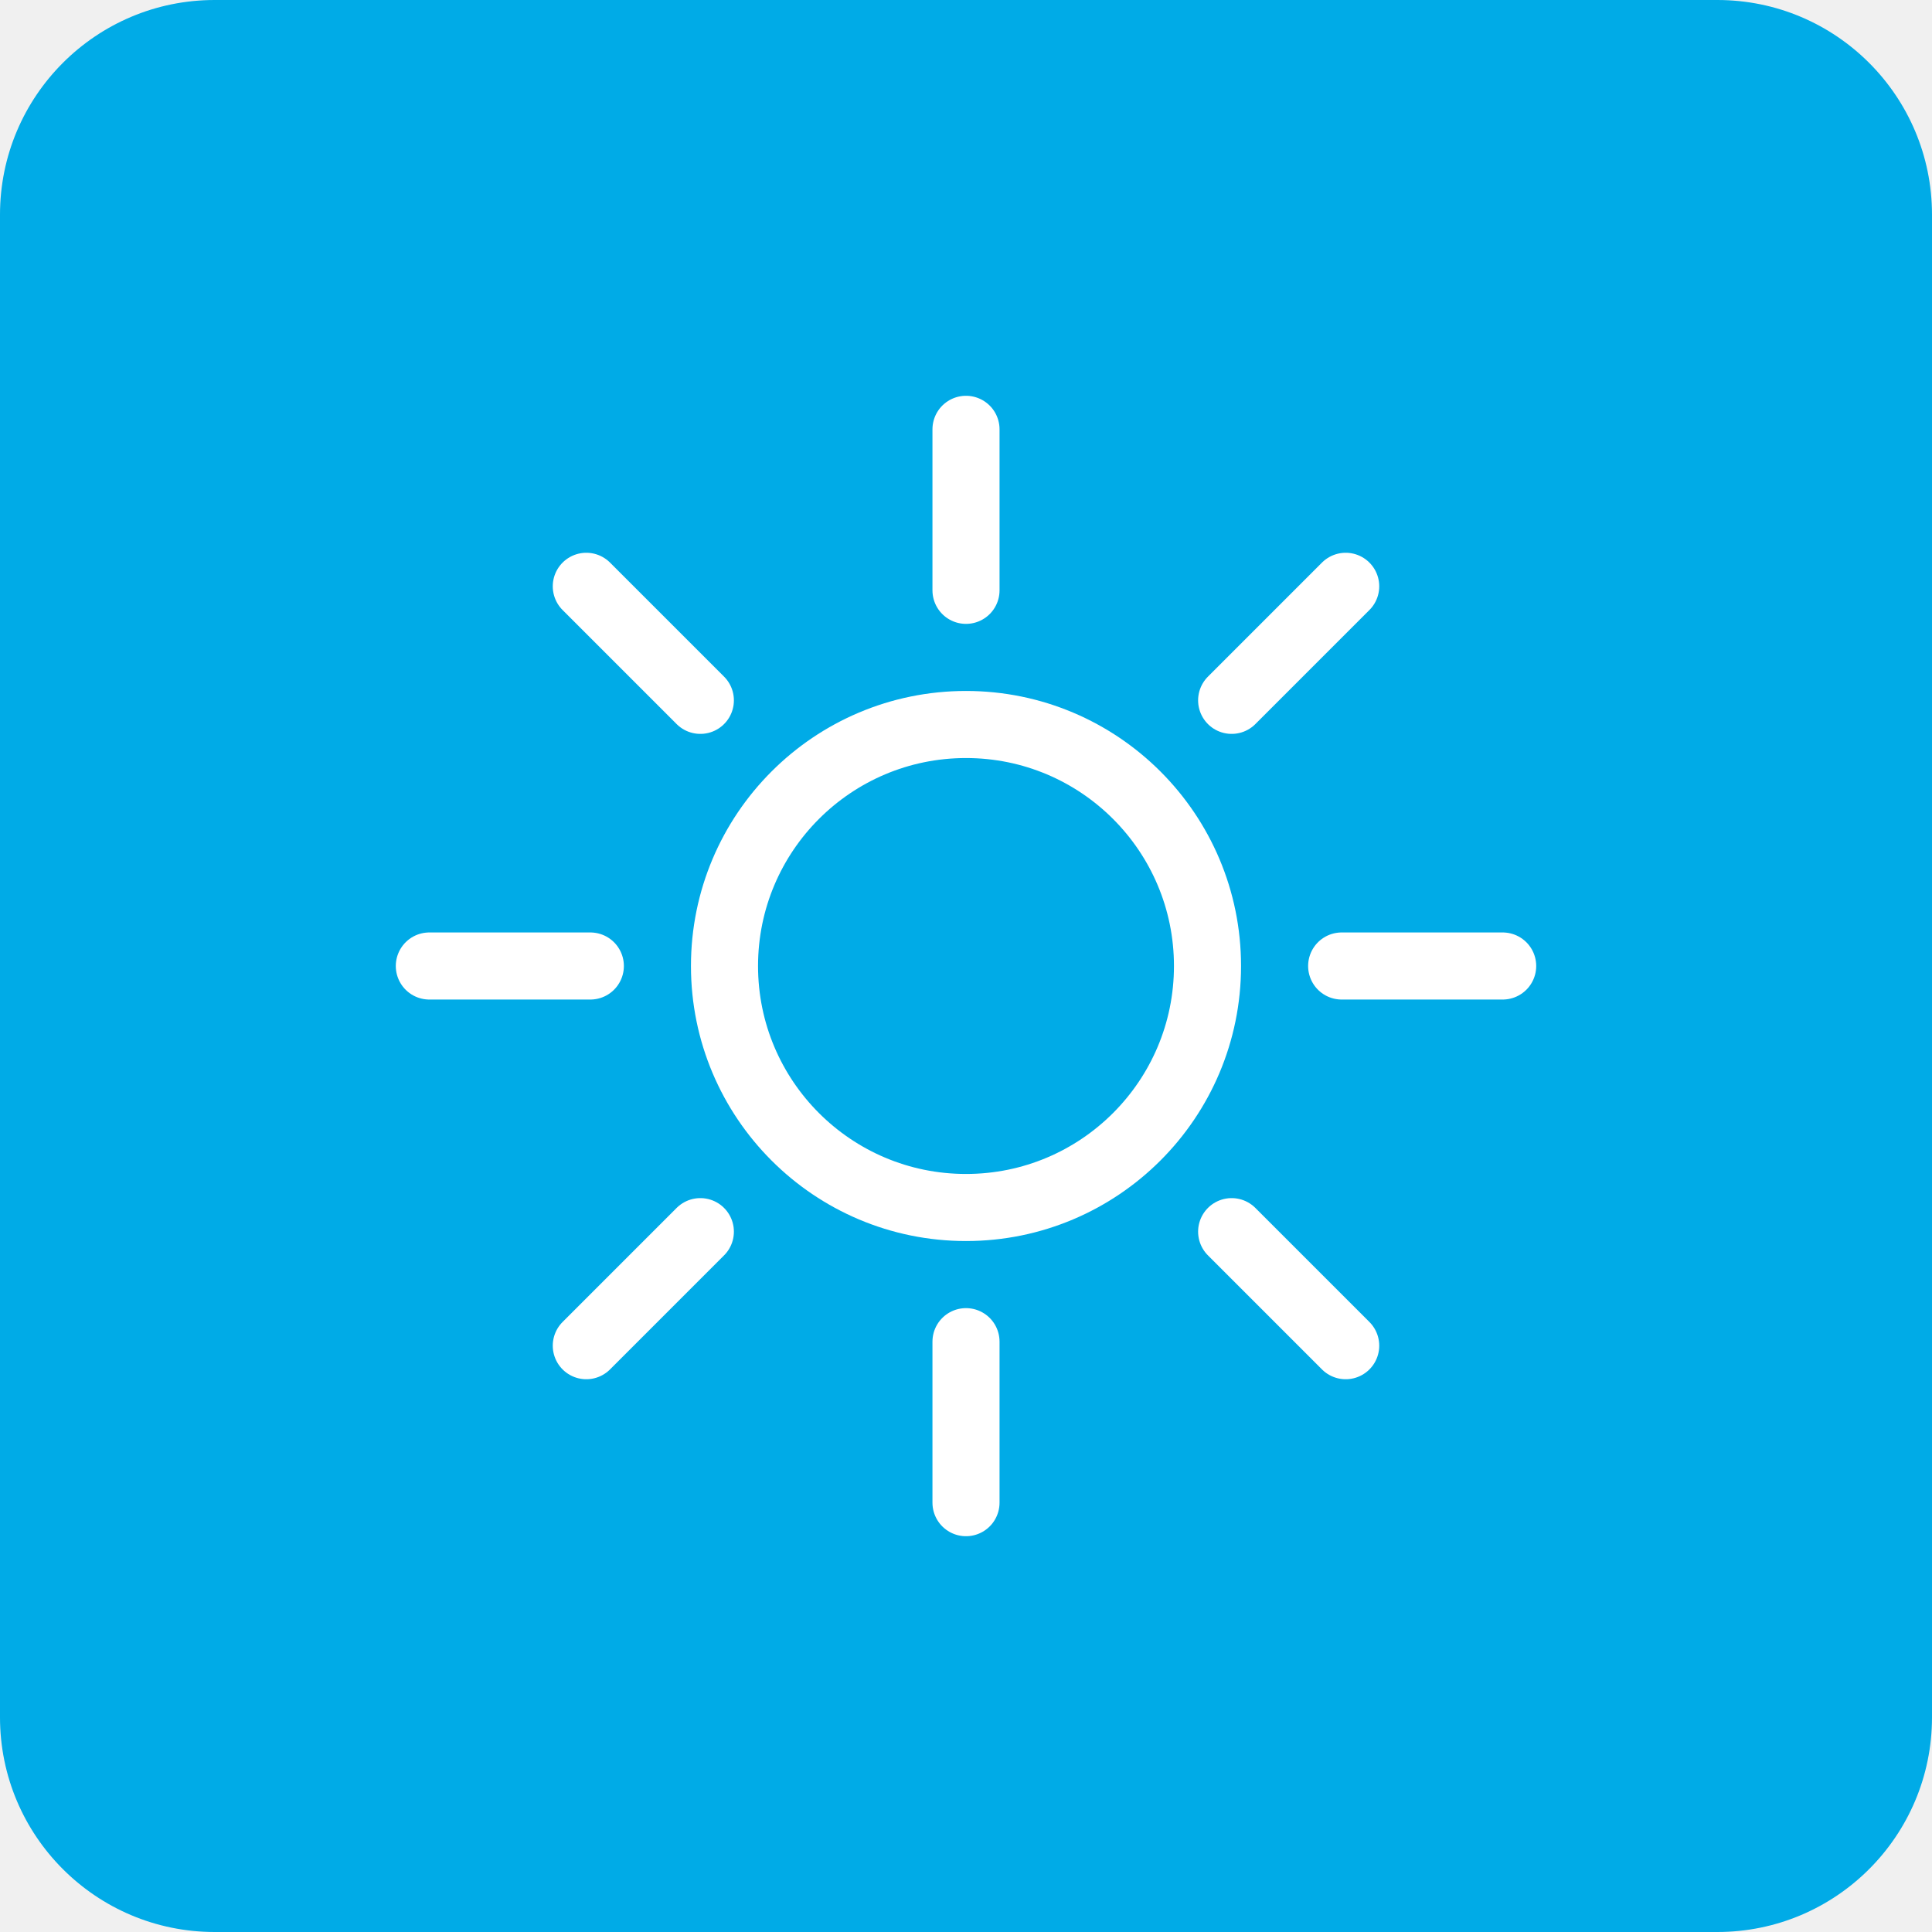
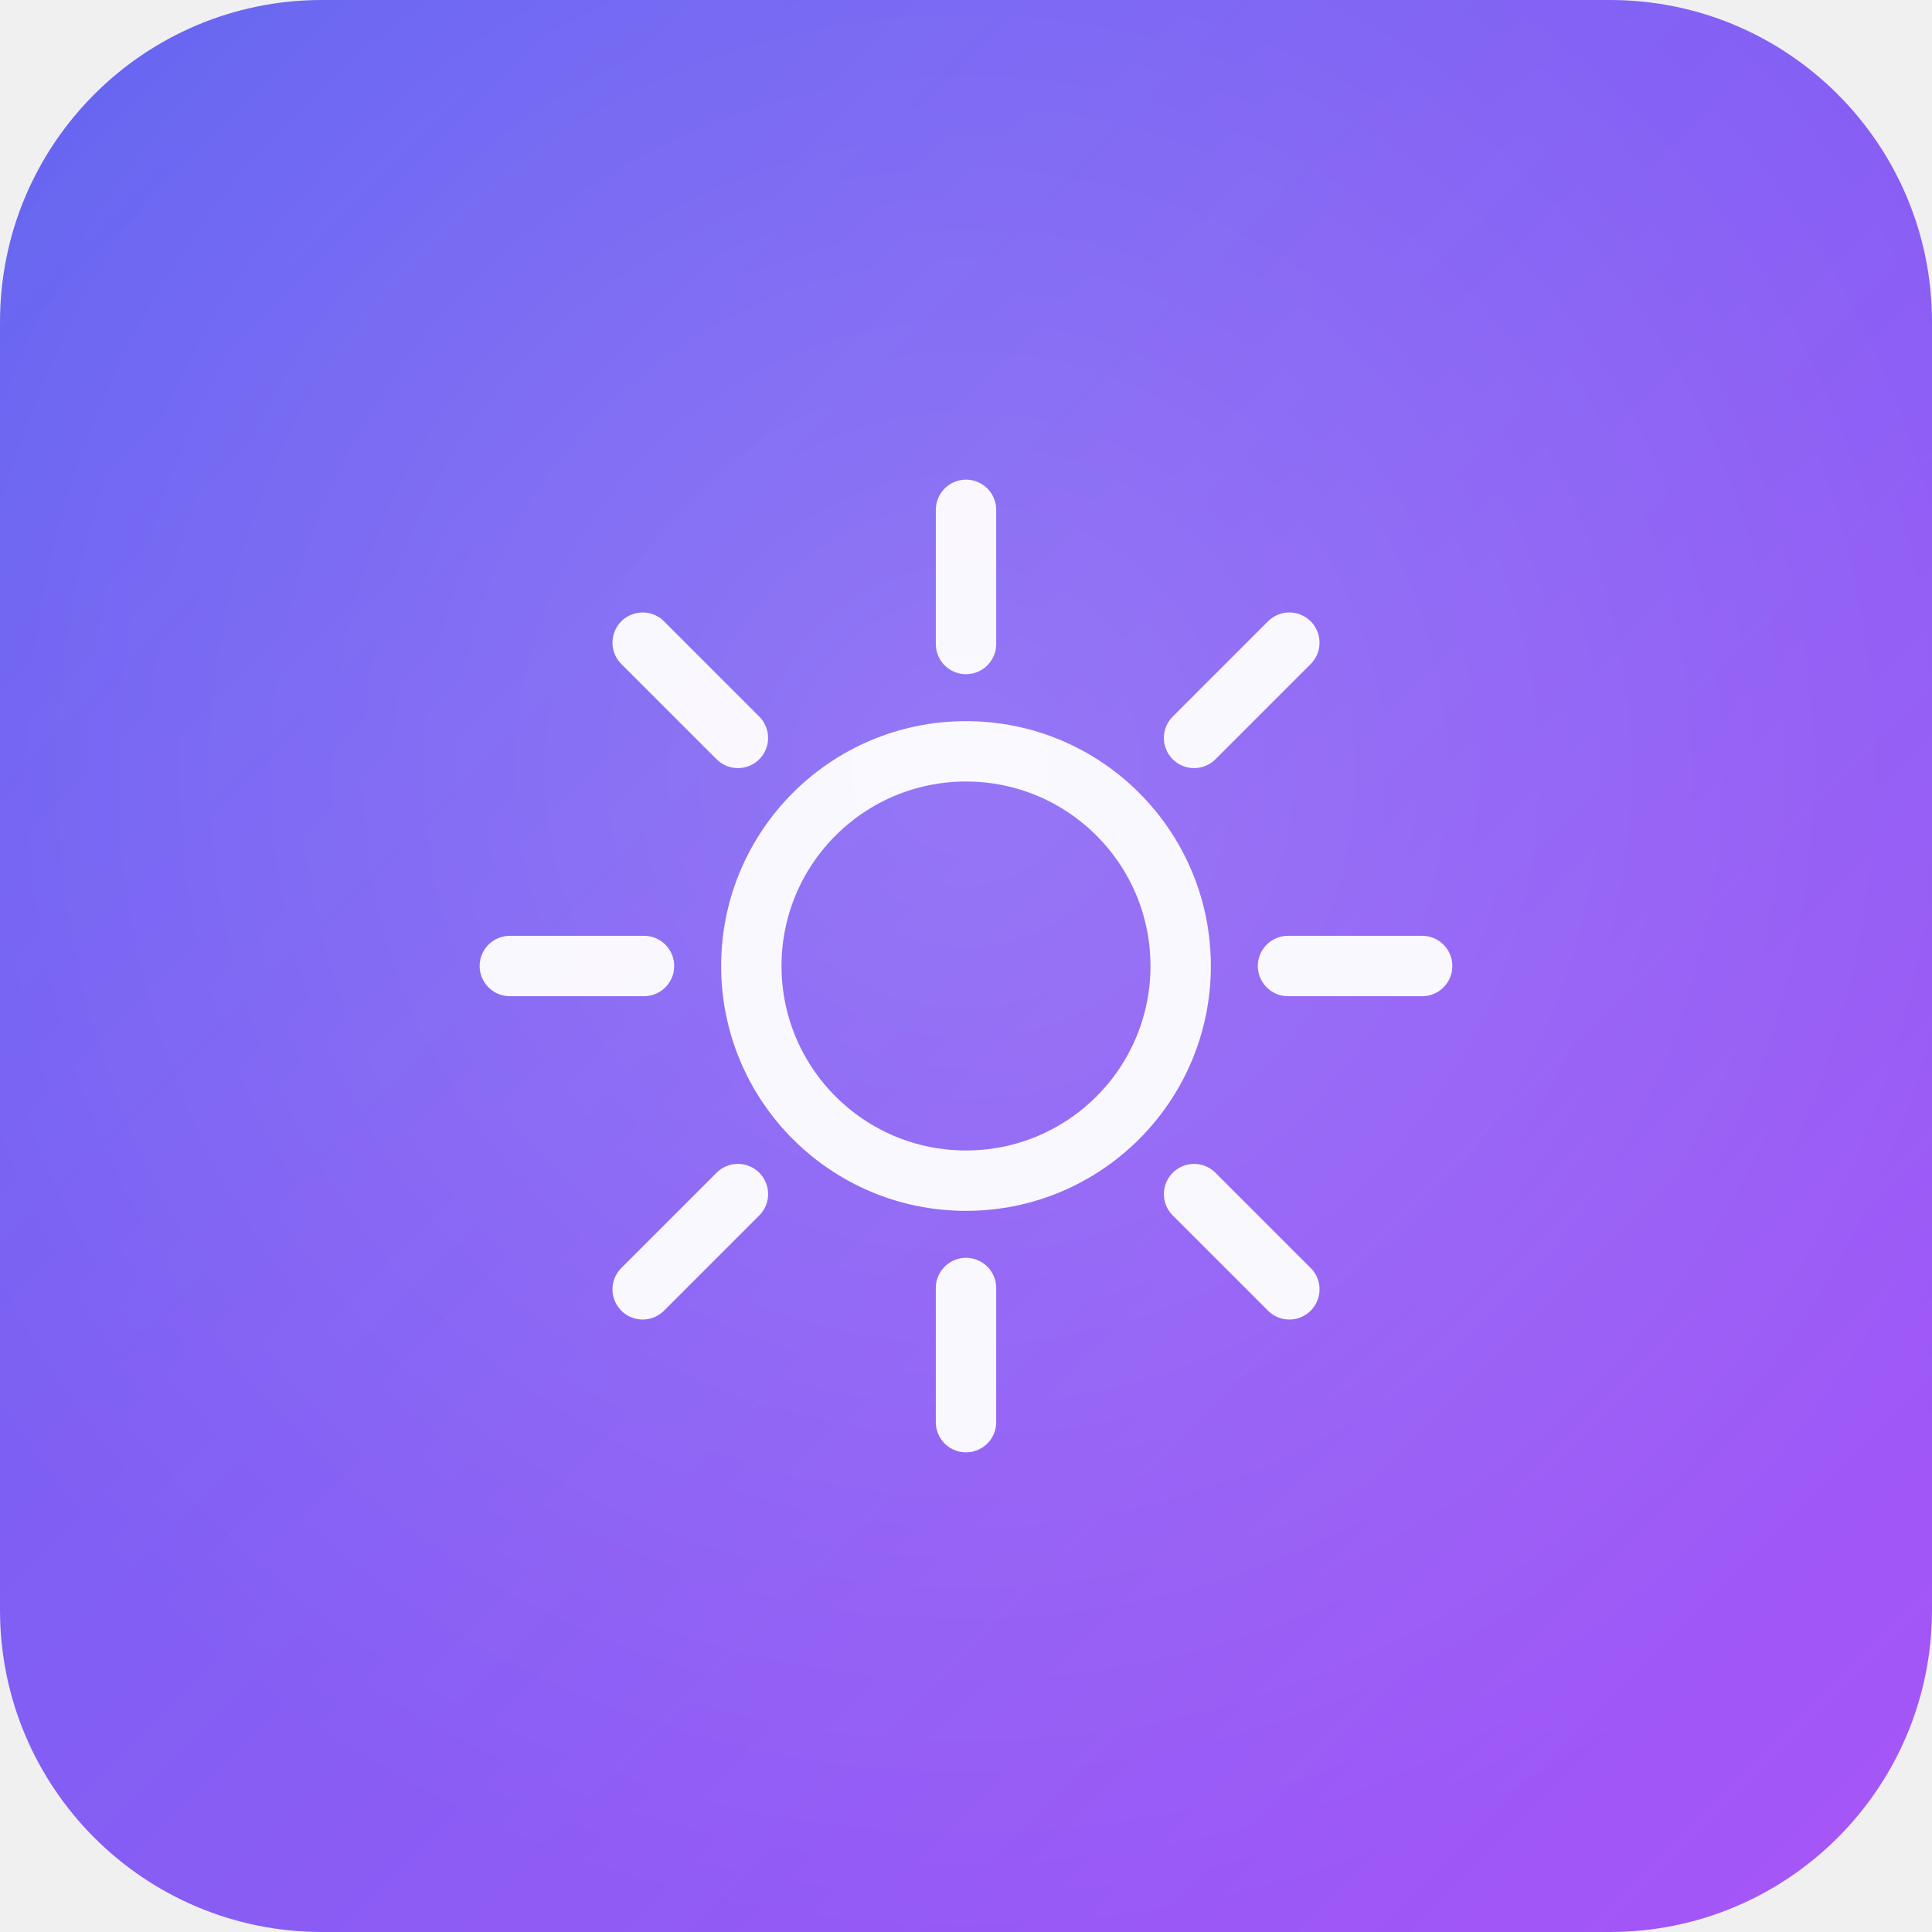
<svg xmlns="http://www.w3.org/2000/svg" viewBox="0 0 144 144">
-   <rect width="144" height="144" rx="16" fill="#00ABE7" />
-   <circle cx="72" cy="72" r="18" fill="none" stroke="#fff" stroke-width="5" />
-   <line x1="72" y1="32" x2="72" y2="44" stroke="#fff" stroke-width="5" stroke-linecap="round" />
-   <line x1="72" y1="100" x2="72" y2="112" stroke="#fff" stroke-width="5" stroke-linecap="round" />
-   <line x1="32" y1="72" x2="44" y2="72" stroke="#fff" stroke-width="5" stroke-linecap="round" />
-   <line x1="100" y1="72" x2="112" y2="72" stroke="#fff" stroke-width="5" stroke-linecap="round" />
-   <line x1="43.7" y1="43.7" x2="52.2" y2="52.2" stroke="#fff" stroke-width="5" stroke-linecap="round" />
-   <line x1="91.8" y1="91.8" x2="100.3" y2="100.3" stroke="#fff" stroke-width="5" stroke-linecap="round" />
-   <line x1="100.3" y1="43.7" x2="91.8" y2="52.2" stroke="#fff" stroke-width="5" stroke-linecap="round" />
-   <line x1="52.2" y1="91.8" x2="43.7" y2="100.3" stroke="#fff" stroke-width="5" stroke-linecap="round" />
+   <defs>
+     <linearGradient id="bg" x1="0" y1="0" x2="1" y2="1">
+       <stop offset="0%" stop-color="#6366f1" />
+       <stop offset="100%" stop-color="#a855f7" />
+     </linearGradient>
+     <radialGradient id="glow" cx="0.5" cy="0.4" r="0.6">
+       <stop offset="0%" stop-color="rgba(255,255,255,0.15)" />
+       <stop offset="100%" stop-color="rgba(255,255,255,0)" />
+     </radialGradient>
+   </defs>
+   <rect width="144" height="144" rx="24" fill="url(#bg)" />
+   <rect width="144" height="144" rx="24" fill="url(#glow)" />
+   <circle cx="72" cy="72" r="16" fill="none" stroke="#fff" stroke-width="4.5" opacity="0.95" />
+   <g stroke="#fff" stroke-width="4.5" stroke-linecap="round" opacity="0.95">
+     <line x1="72" y1="38" x2="72" y2="48" />
+     <line x1="72" y1="96" x2="72" y2="106" />
+     <line x1="38" y1="72" x2="48" y2="72" />
+     <line x1="96" y1="72" x2="106" y2="72" />
+     <line x1="47.9" y1="47.9" x2="55" y2="55" />
+     <line x1="89" y1="89" x2="96.1" y2="96.1" />
+     <line x1="96.1" y1="47.9" x2="89" y2="55" />
+     <line x1="55" y1="89" x2="47.9" y2="96.1" />
+   </g>
</svg>
